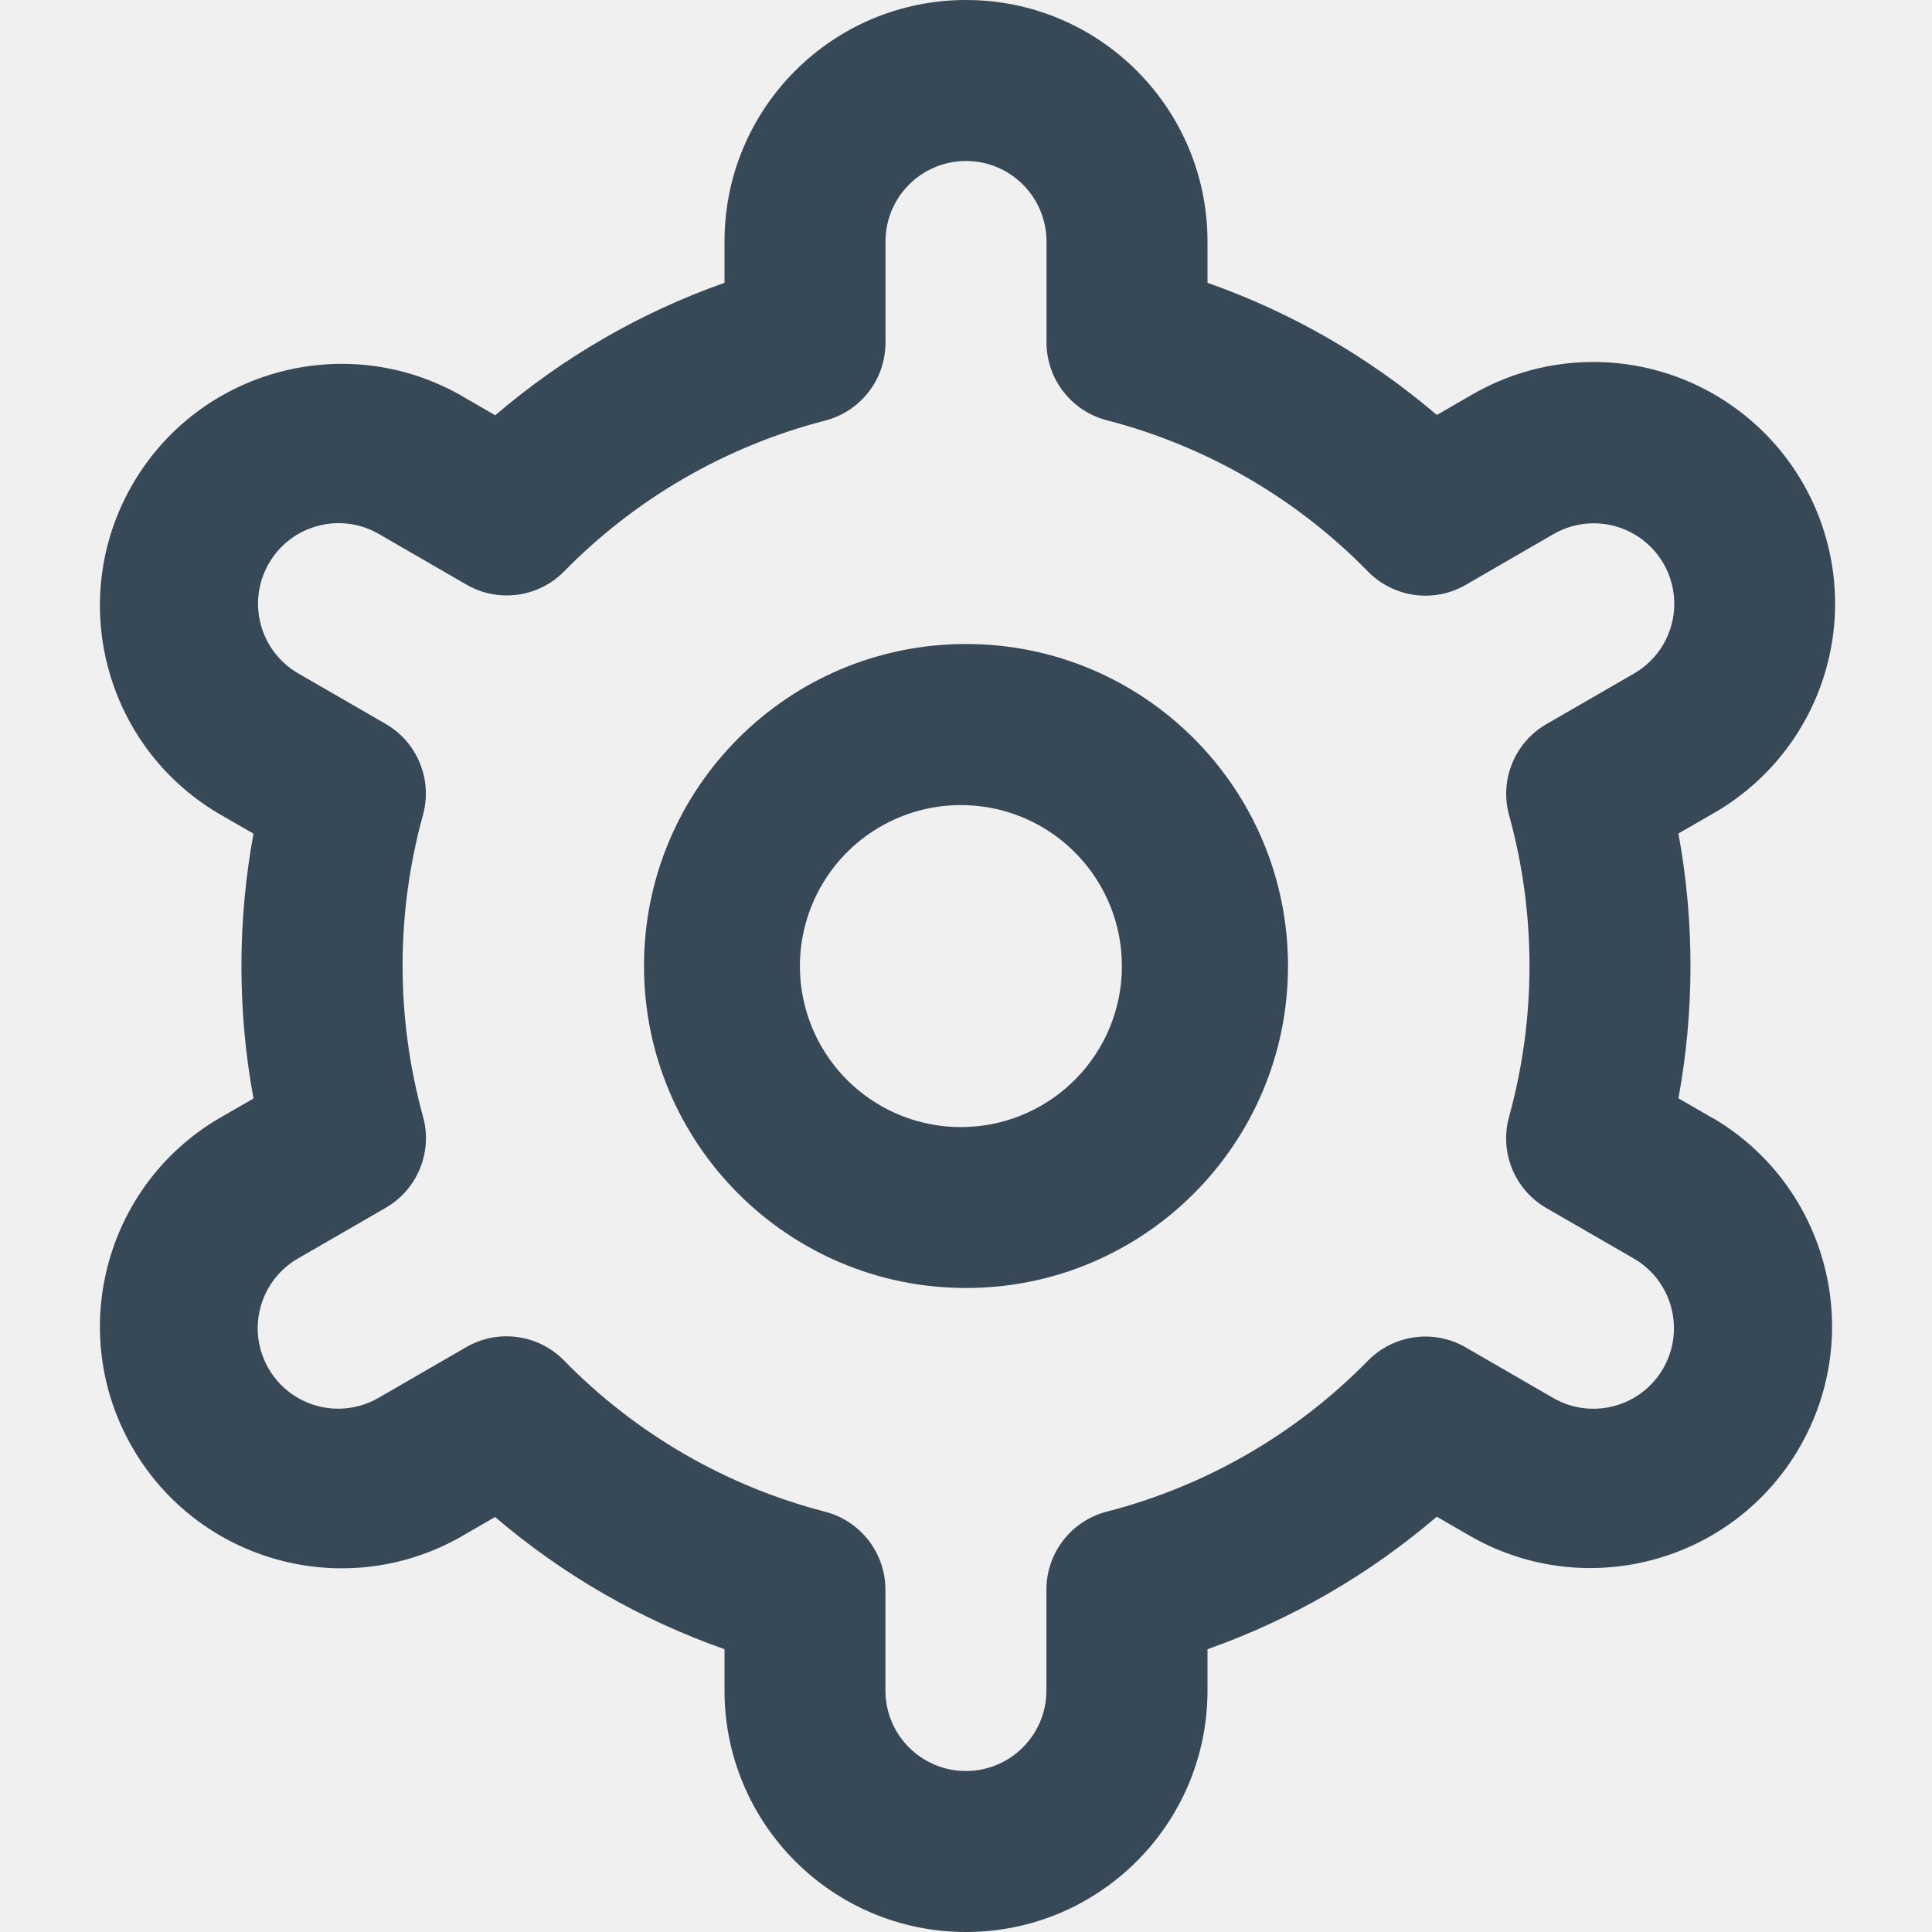
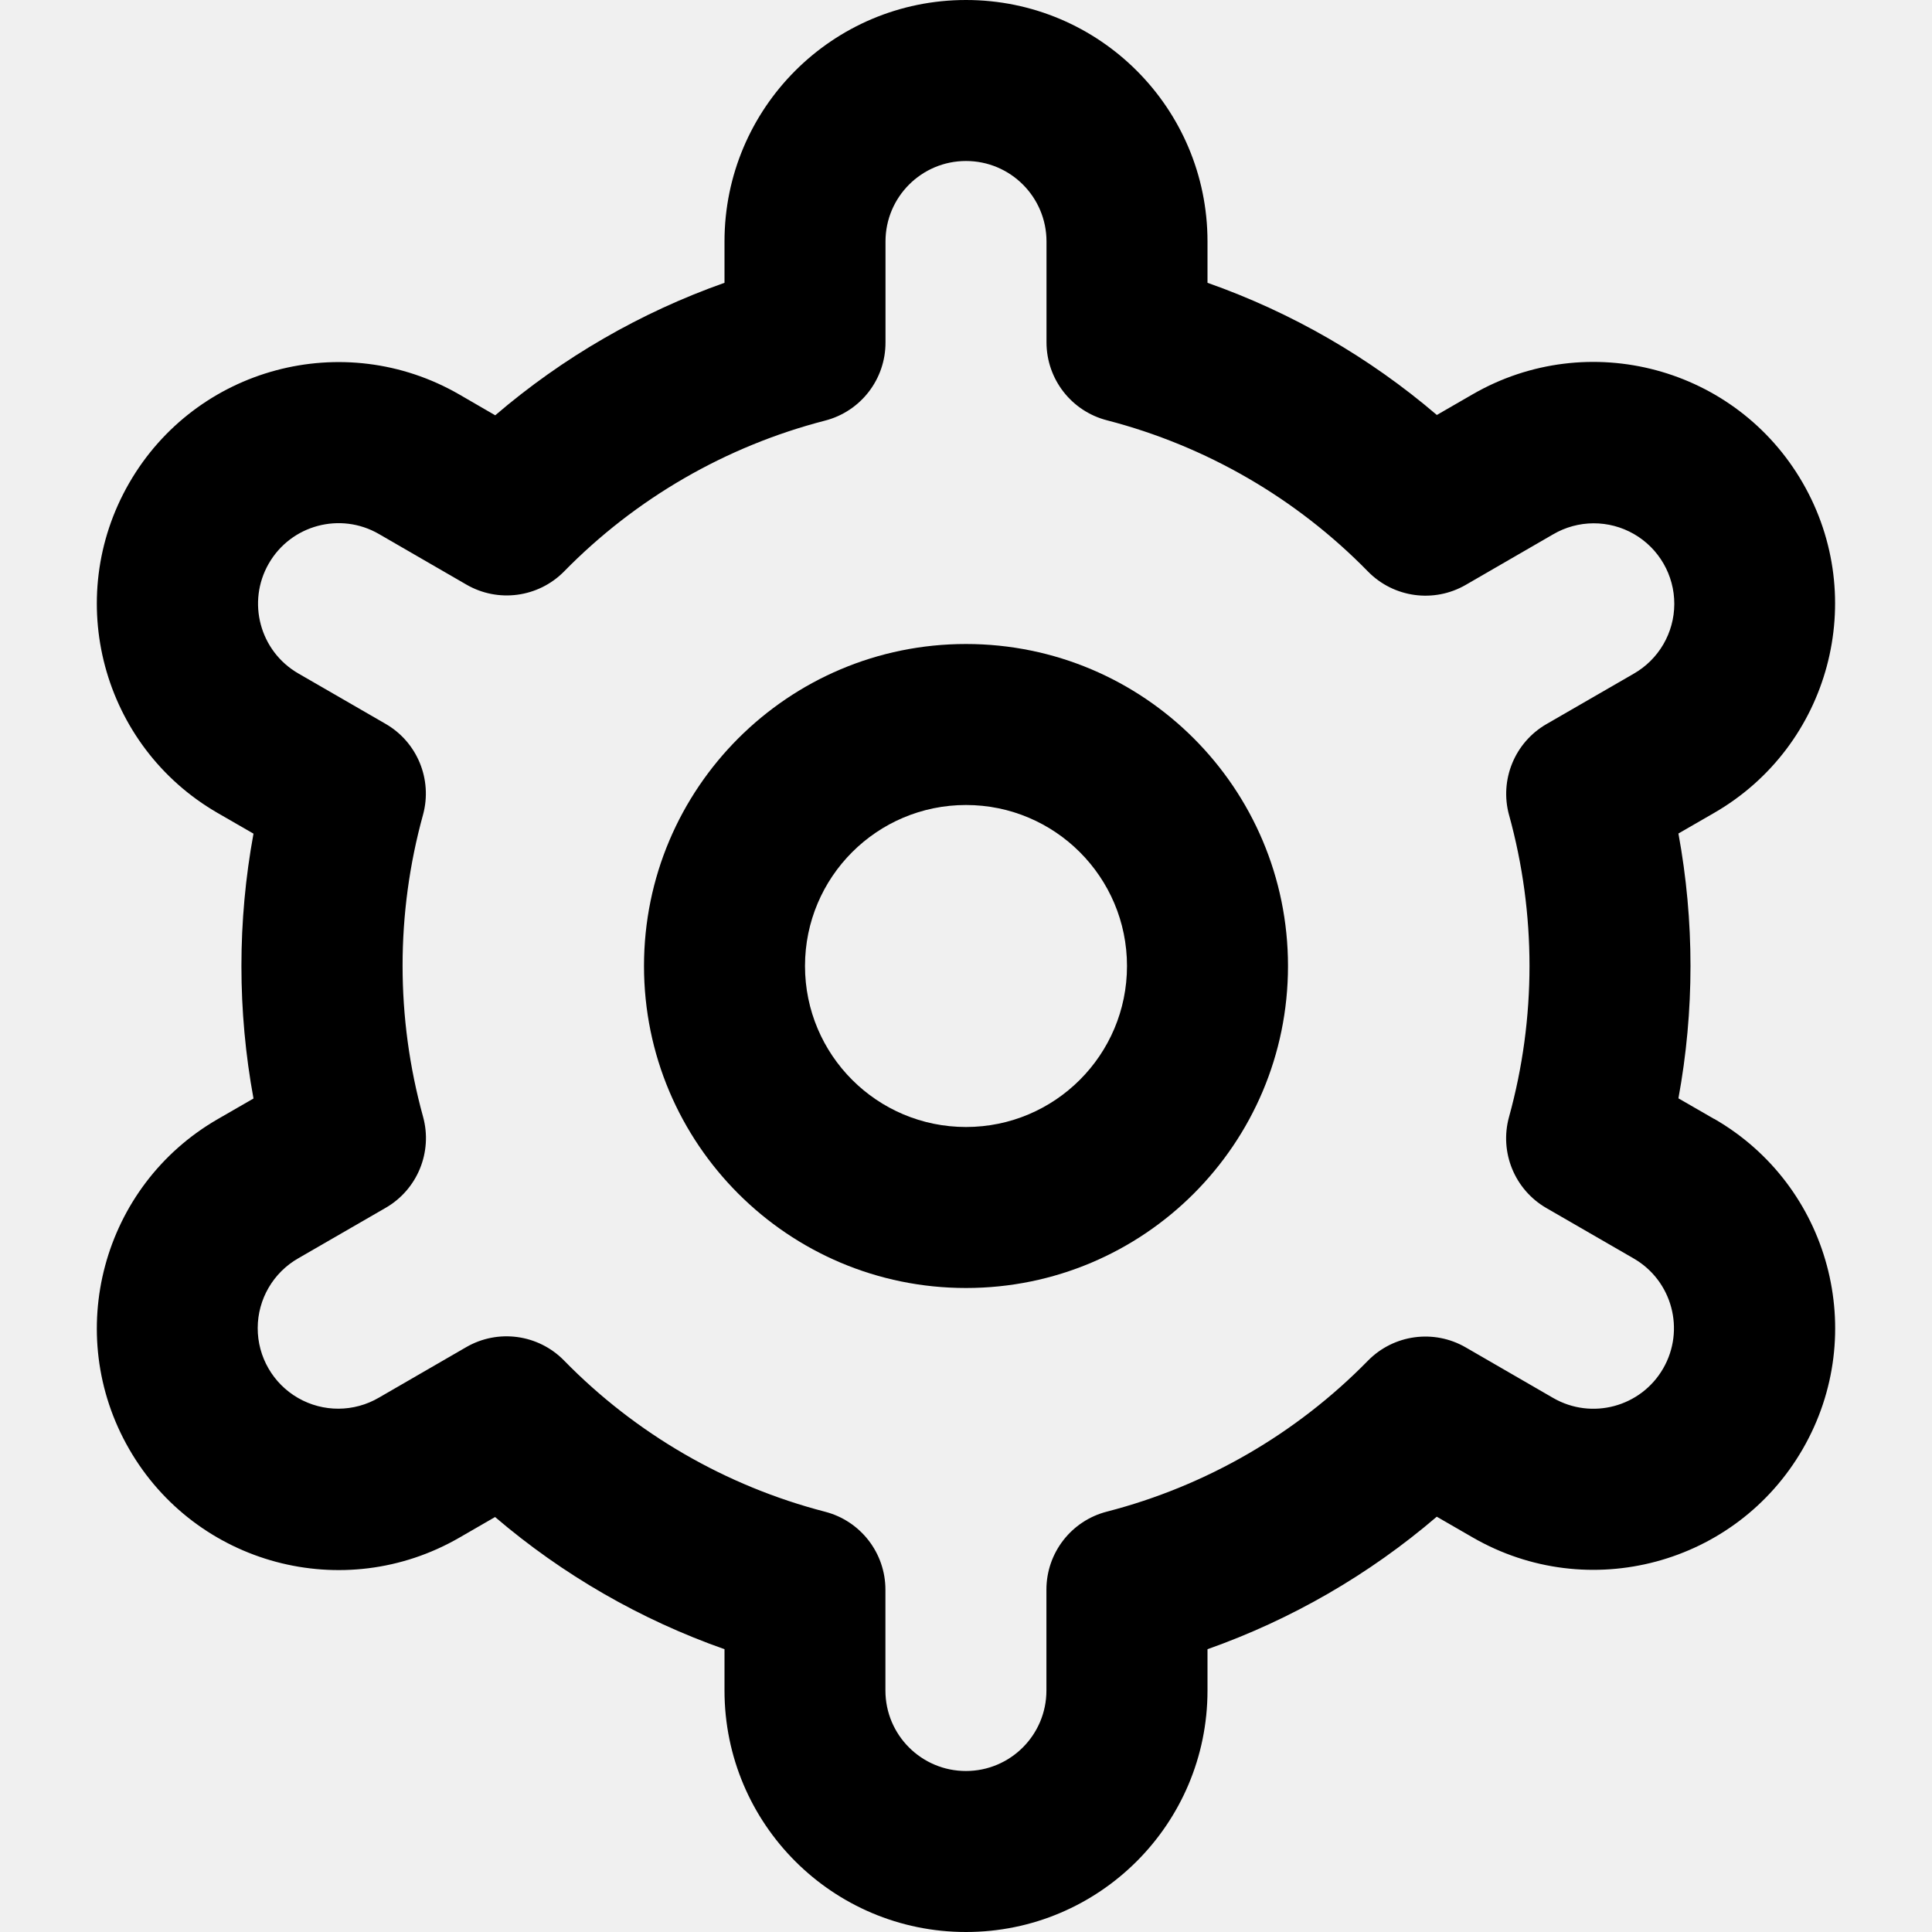
- <svg xmlns="http://www.w3.org/2000/svg" width="24" height="24" fill="none" viewBox="0 0 24 24">
-   <g clip-path="url(#a)">
-     <path fill="#374957" d="M12 8a4 4 0 1 0 0 8 4 4 0 0 0 0-8Zm0 6a2 2 0 1 1 0-3.998A2 2 0 0 1 12 14Z" />
-     <path fill="#374957" d="m21.294 13.9-.444-.256a9.1 9.1 0 0 0 0-3.29l.444-.256a3 3 0 0 0 .328-4.98 3.001 3.001 0 0 0-3.328-.22l-.445.257A8.976 8.976 0 0 0 15 3.513V3a3 3 0 1 0-6 0v.513a8.977 8.977 0 0 0-2.848 1.646L5.705 4.9a3.002 3.002 0 0 0-3 5.2l.444.256a9.1 9.1 0 0 0 0 3.29l-.444.256a3.002 3.002 0 0 0 3 5.2l.445-.257A8.976 8.976 0 0 0 9 20.487V21a3 3 0 0 0 6 0v-.513a8.976 8.976 0 0 0 2.848-1.646l.447.258a3.002 3.002 0 0 0 3-5.2l-.001.001Zm-2.548-3.776a7.047 7.047 0 0 1 0 3.75 1 1 0 0 0 .464 1.133l1.084.626a1 1 0 1 1-1 1.733l-1.086-.628a1 1 0 0 0-1.215.165 6.983 6.983 0 0 1-3.243 1.875 1 1 0 0 0-.751.969V21a1 1 0 1 1-2 0v-1.252a1 1 0 0 0-.751-.969A6.984 6.984 0 0 1 7.006 16.9a1 1 0 0 0-1.215-.165l-1.084.627a1 1 0 1 1-1-1.732l1.084-.626a1 1 0 0 0 .464-1.133 7.048 7.048 0 0 1 0-3.75 1 1 0 0 0-.465-1.129l-1.084-.626a1 1 0 0 1 1-1.733l1.086.628A1 1 0 0 0 7.006 7.1a6.984 6.984 0 0 1 3.243-1.875A1 1 0 0 0 11 4.252V3a1 1 0 0 1 2 0v1.252a1 1 0 0 0 .751.969A6.983 6.983 0 0 1 16.994 7.1a1 1 0 0 0 1.215.165l1.084-.627a1 1 0 1 1 1 1.732l-1.084.626a1 1 0 0 0-.463 1.129v-.001Z" />
-   </g>
-   <defs>
-     <clipPath id="a">
-       <path fill="#fff" d="M0 0h24v24H0z" />
-     </clipPath>
-   </defs>
+ <svg xmlns="http://www.w3.org/2000/svg" id="Outline" viewBox="0 0 24 24" width="512" height="512">
+   <path d="M12,8a4,4,0,1,0,4,4A4,4,0,0,0,12,8Zm0,6a2,2,0,1,1,2-2A2,2,0,0,1,12,14Z" />
+   <path d="M21.294,13.9l-.444-.256a9.1,9.1,0,0,0,0-3.29l.444-.256a3,3,0,1,0-3-5.2l-.445.257A8.977,8.977,0,0,0,15,3.513V3A3,3,0,0,0,9,3v.513A8.977,8.977,0,0,0,6.152,5.159L5.705,4.9a3,3,0,0,0-3,5.2l.444.256a9.1,9.1,0,0,0,0,3.29l-.444.256a3,3,0,1,0,3,5.2l.445-.257A8.977,8.977,0,0,0,9,20.487V21a3,3,0,0,0,6,0v-.513a8.977,8.977,0,0,0,2.848-1.646l.447.258a3,3,0,0,0,3-5.2Zm-2.548-3.776a7.048,7.048,0,0,1,0,3.75,1,1,0,0,0,.464,1.133l1.084.626a1,1,0,0,1-1,1.733l-1.086-.628a1,1,0,0,0-1.215.165,6.984,6.984,0,0,1-3.243,1.875,1,1,0,0,0-.751.969V21a1,1,0,0,1-2,0V19.748a1,1,0,0,0-.751-.969A6.984,6.984,0,0,1,7.006,16.9a1,1,0,0,0-1.215-.165l-1.084.627a1,1,0,1,1-1-1.732l1.084-.626a1,1,0,0,0,.464-1.133,7.048,7.048,0,0,1,0-3.75A1,1,0,0,0,4.79,8.992L3.706,8.366a1,1,0,0,1,1-1.733l1.086.628A1,1,0,0,0,7.006,7.1a6.984,6.984,0,0,1,3.243-1.875A1,1,0,0,0,11,4.252V3a1,1,0,0,1,2,0V4.252a1,1,0,0,0,.751.969A6.984,6.984,0,0,1,16.994,7.1a1,1,0,0,0,1.215.165l1.084-.627a1,1,0,1,1,1,1.732l-1.084.626A1,1,0,0,0,18.746,10.125Z" />
</svg>
